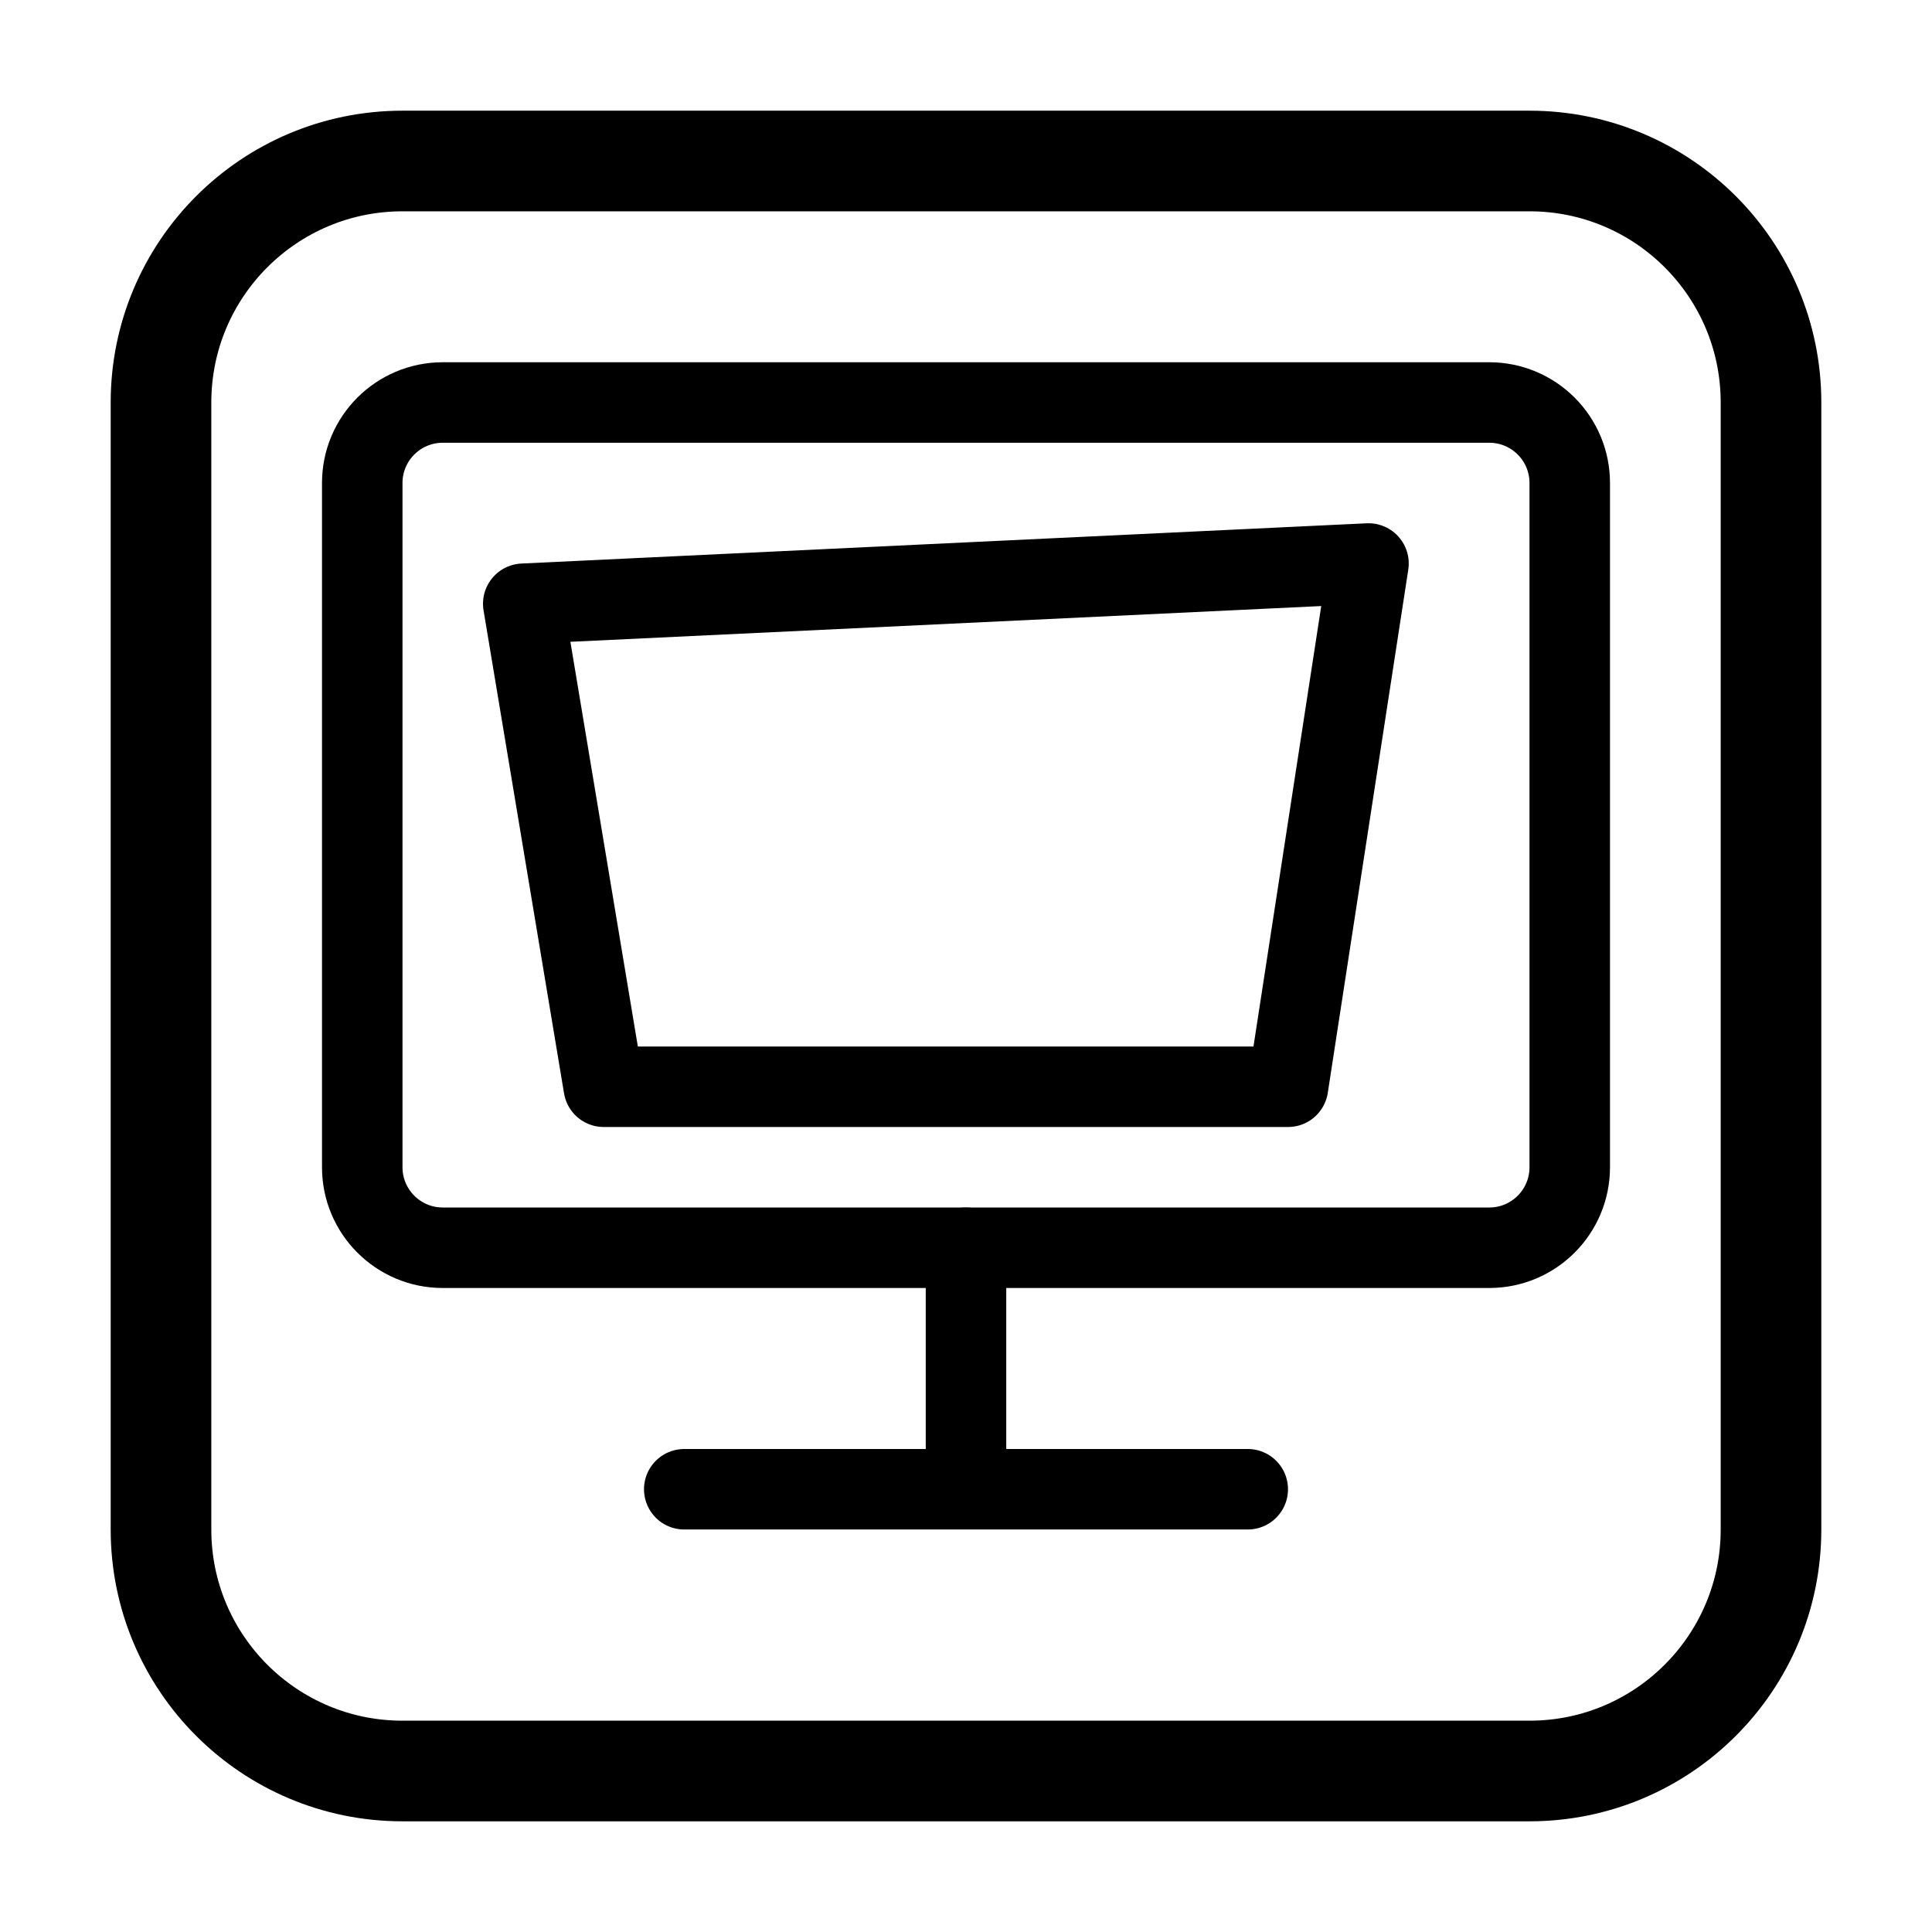
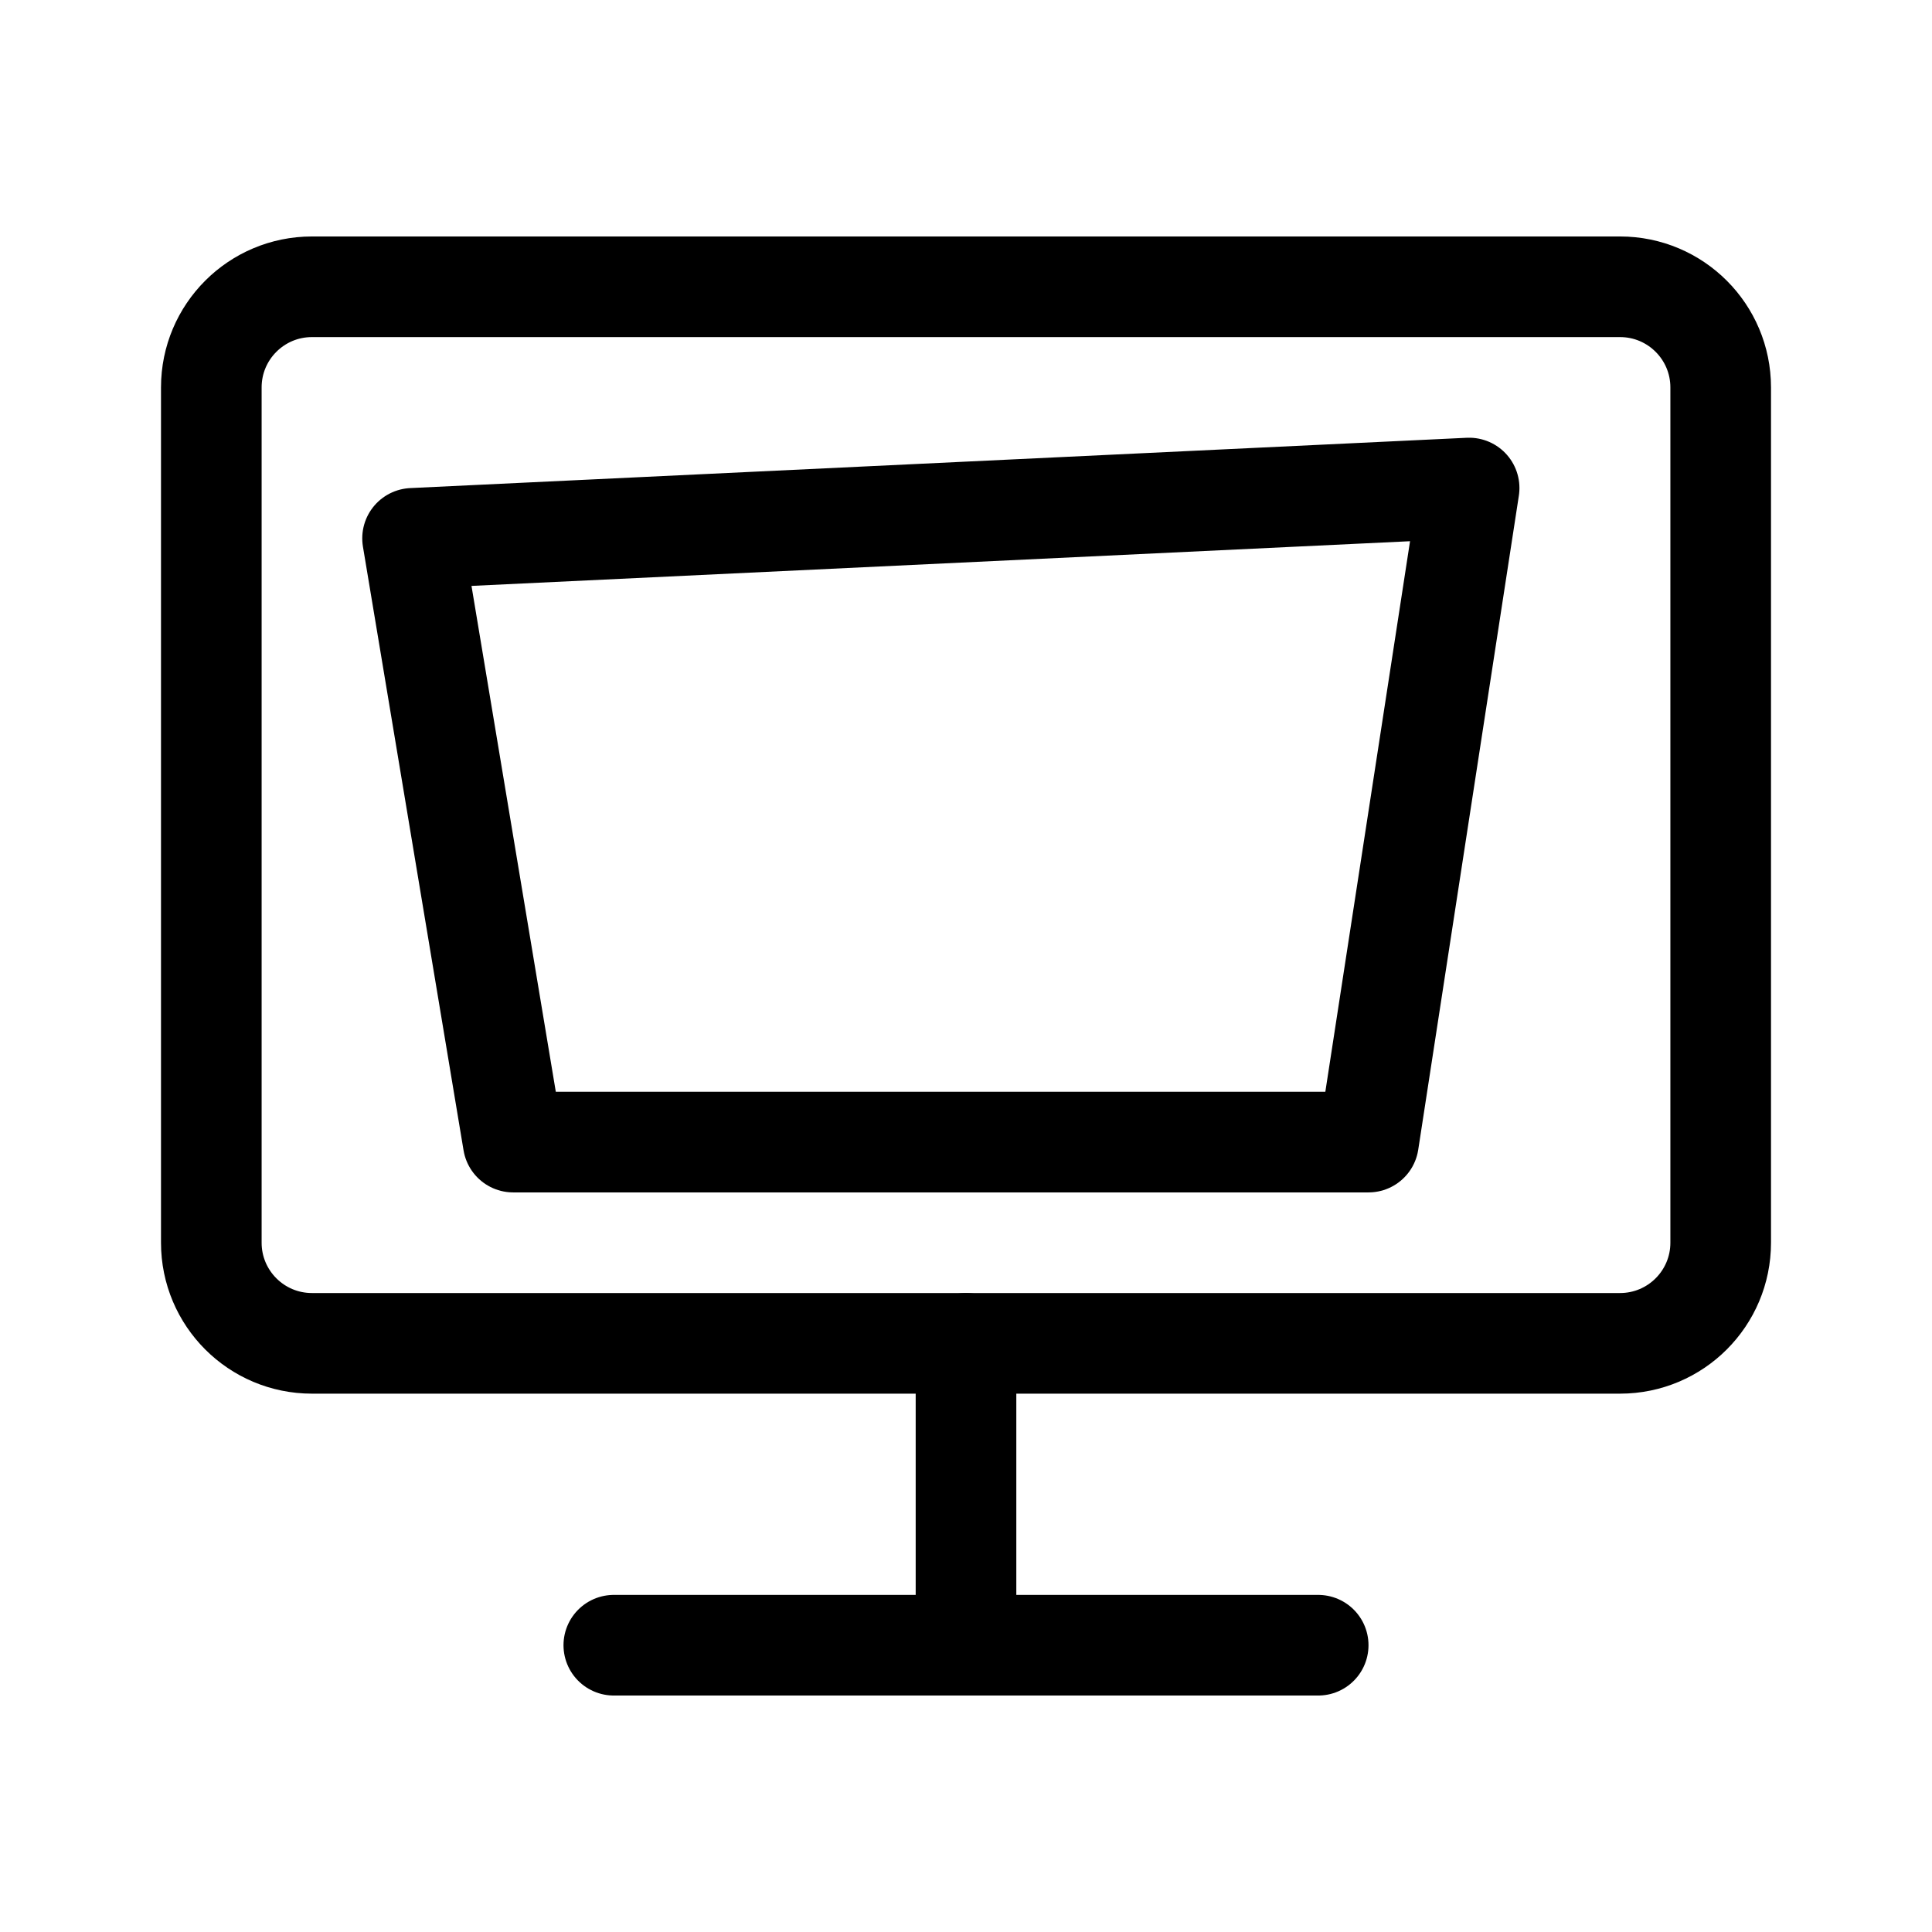
<svg xmlns="http://www.w3.org/2000/svg" width="24" height="24" viewBox="0 0 96 96">
-   <g fill="none" stroke="#000000" stroke-width="4" stroke-linecap="round" stroke-linejoin="round">
-     <rect x="8" y="8" width="80" height="80" rx="12" stroke-width="5" />
-     <rect x="18" y="20" width="60" height="42" rx="4" />
-     <path d="M26 30L68 28L64 54L30 54Z" />
-     <path d="M48 62V74M34 74H62" />
+   <g transform="translate(-12.00 -10.75) scale(1.250)" data-fit="1">
+     <g fill="none" stroke="#000000" stroke-width="4" stroke-linecap="round" stroke-linejoin="round">
+       <rect x="18" y="20" width="60" height="42" rx="4" />
+       <path d="M26 30L68 28L64 54L30 54Z" />
+       <path d="M48 62V74M34 74H62" />
+     </g>
  </g>
</svg>
